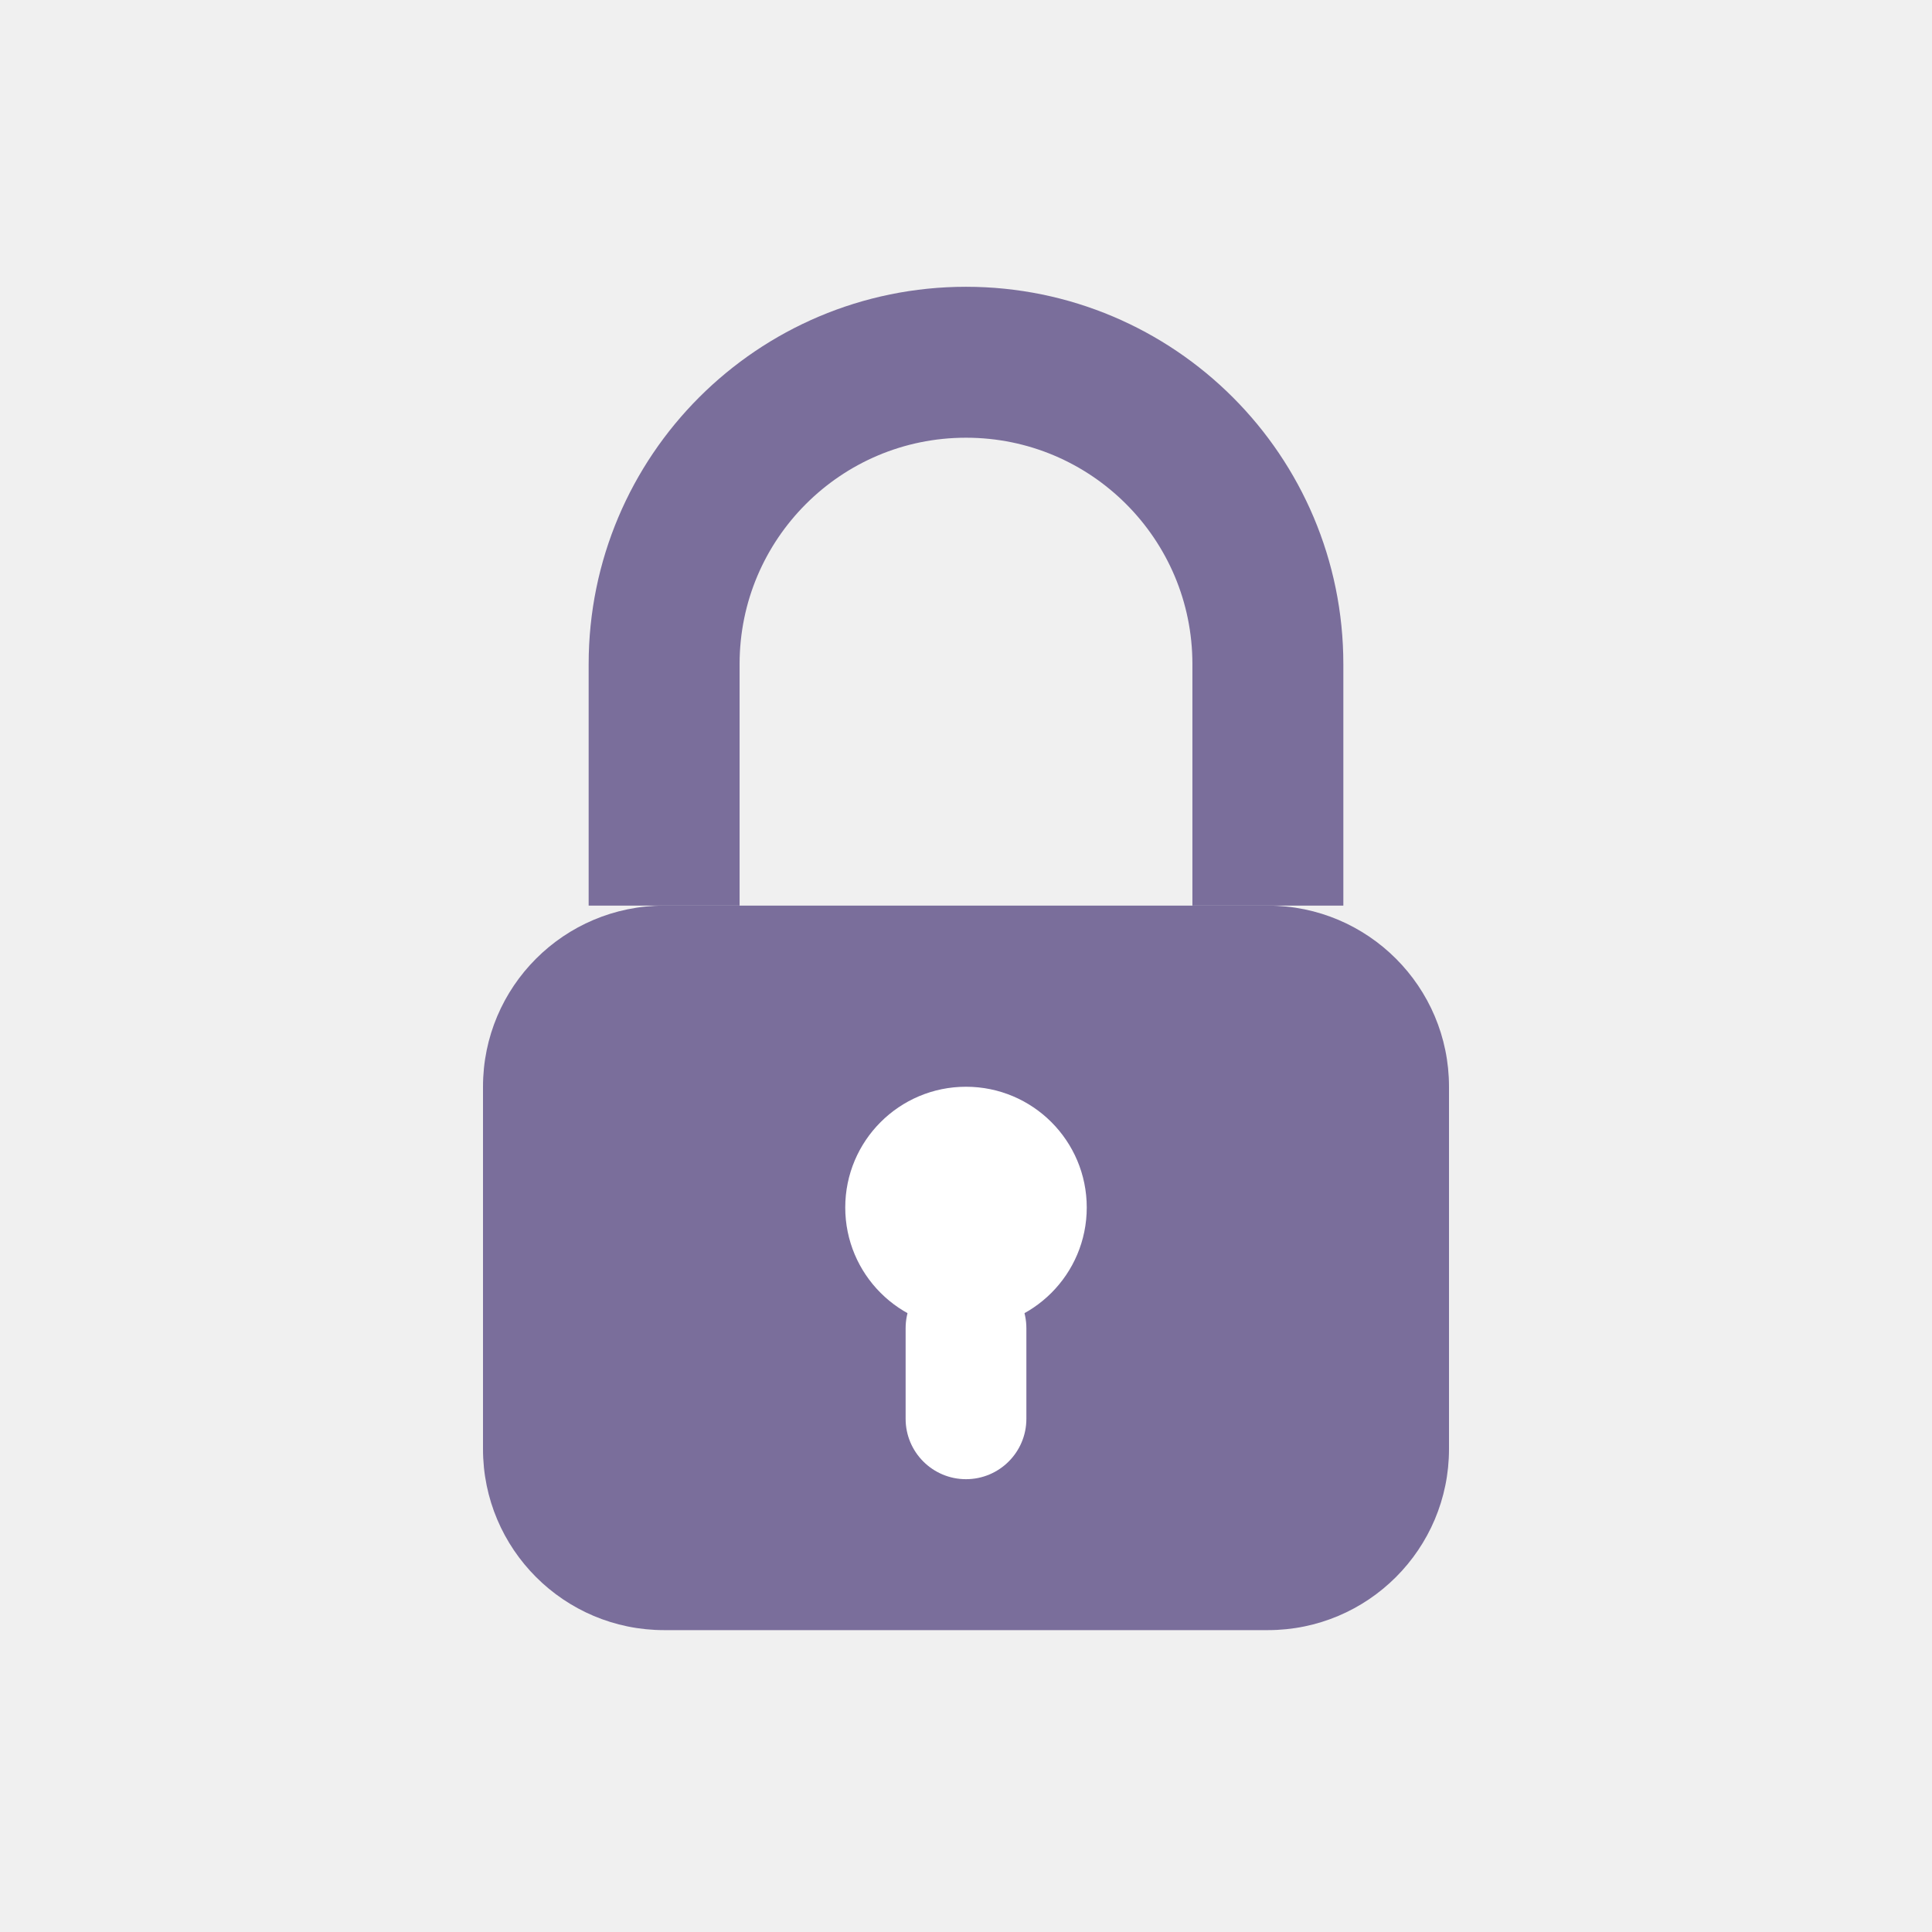
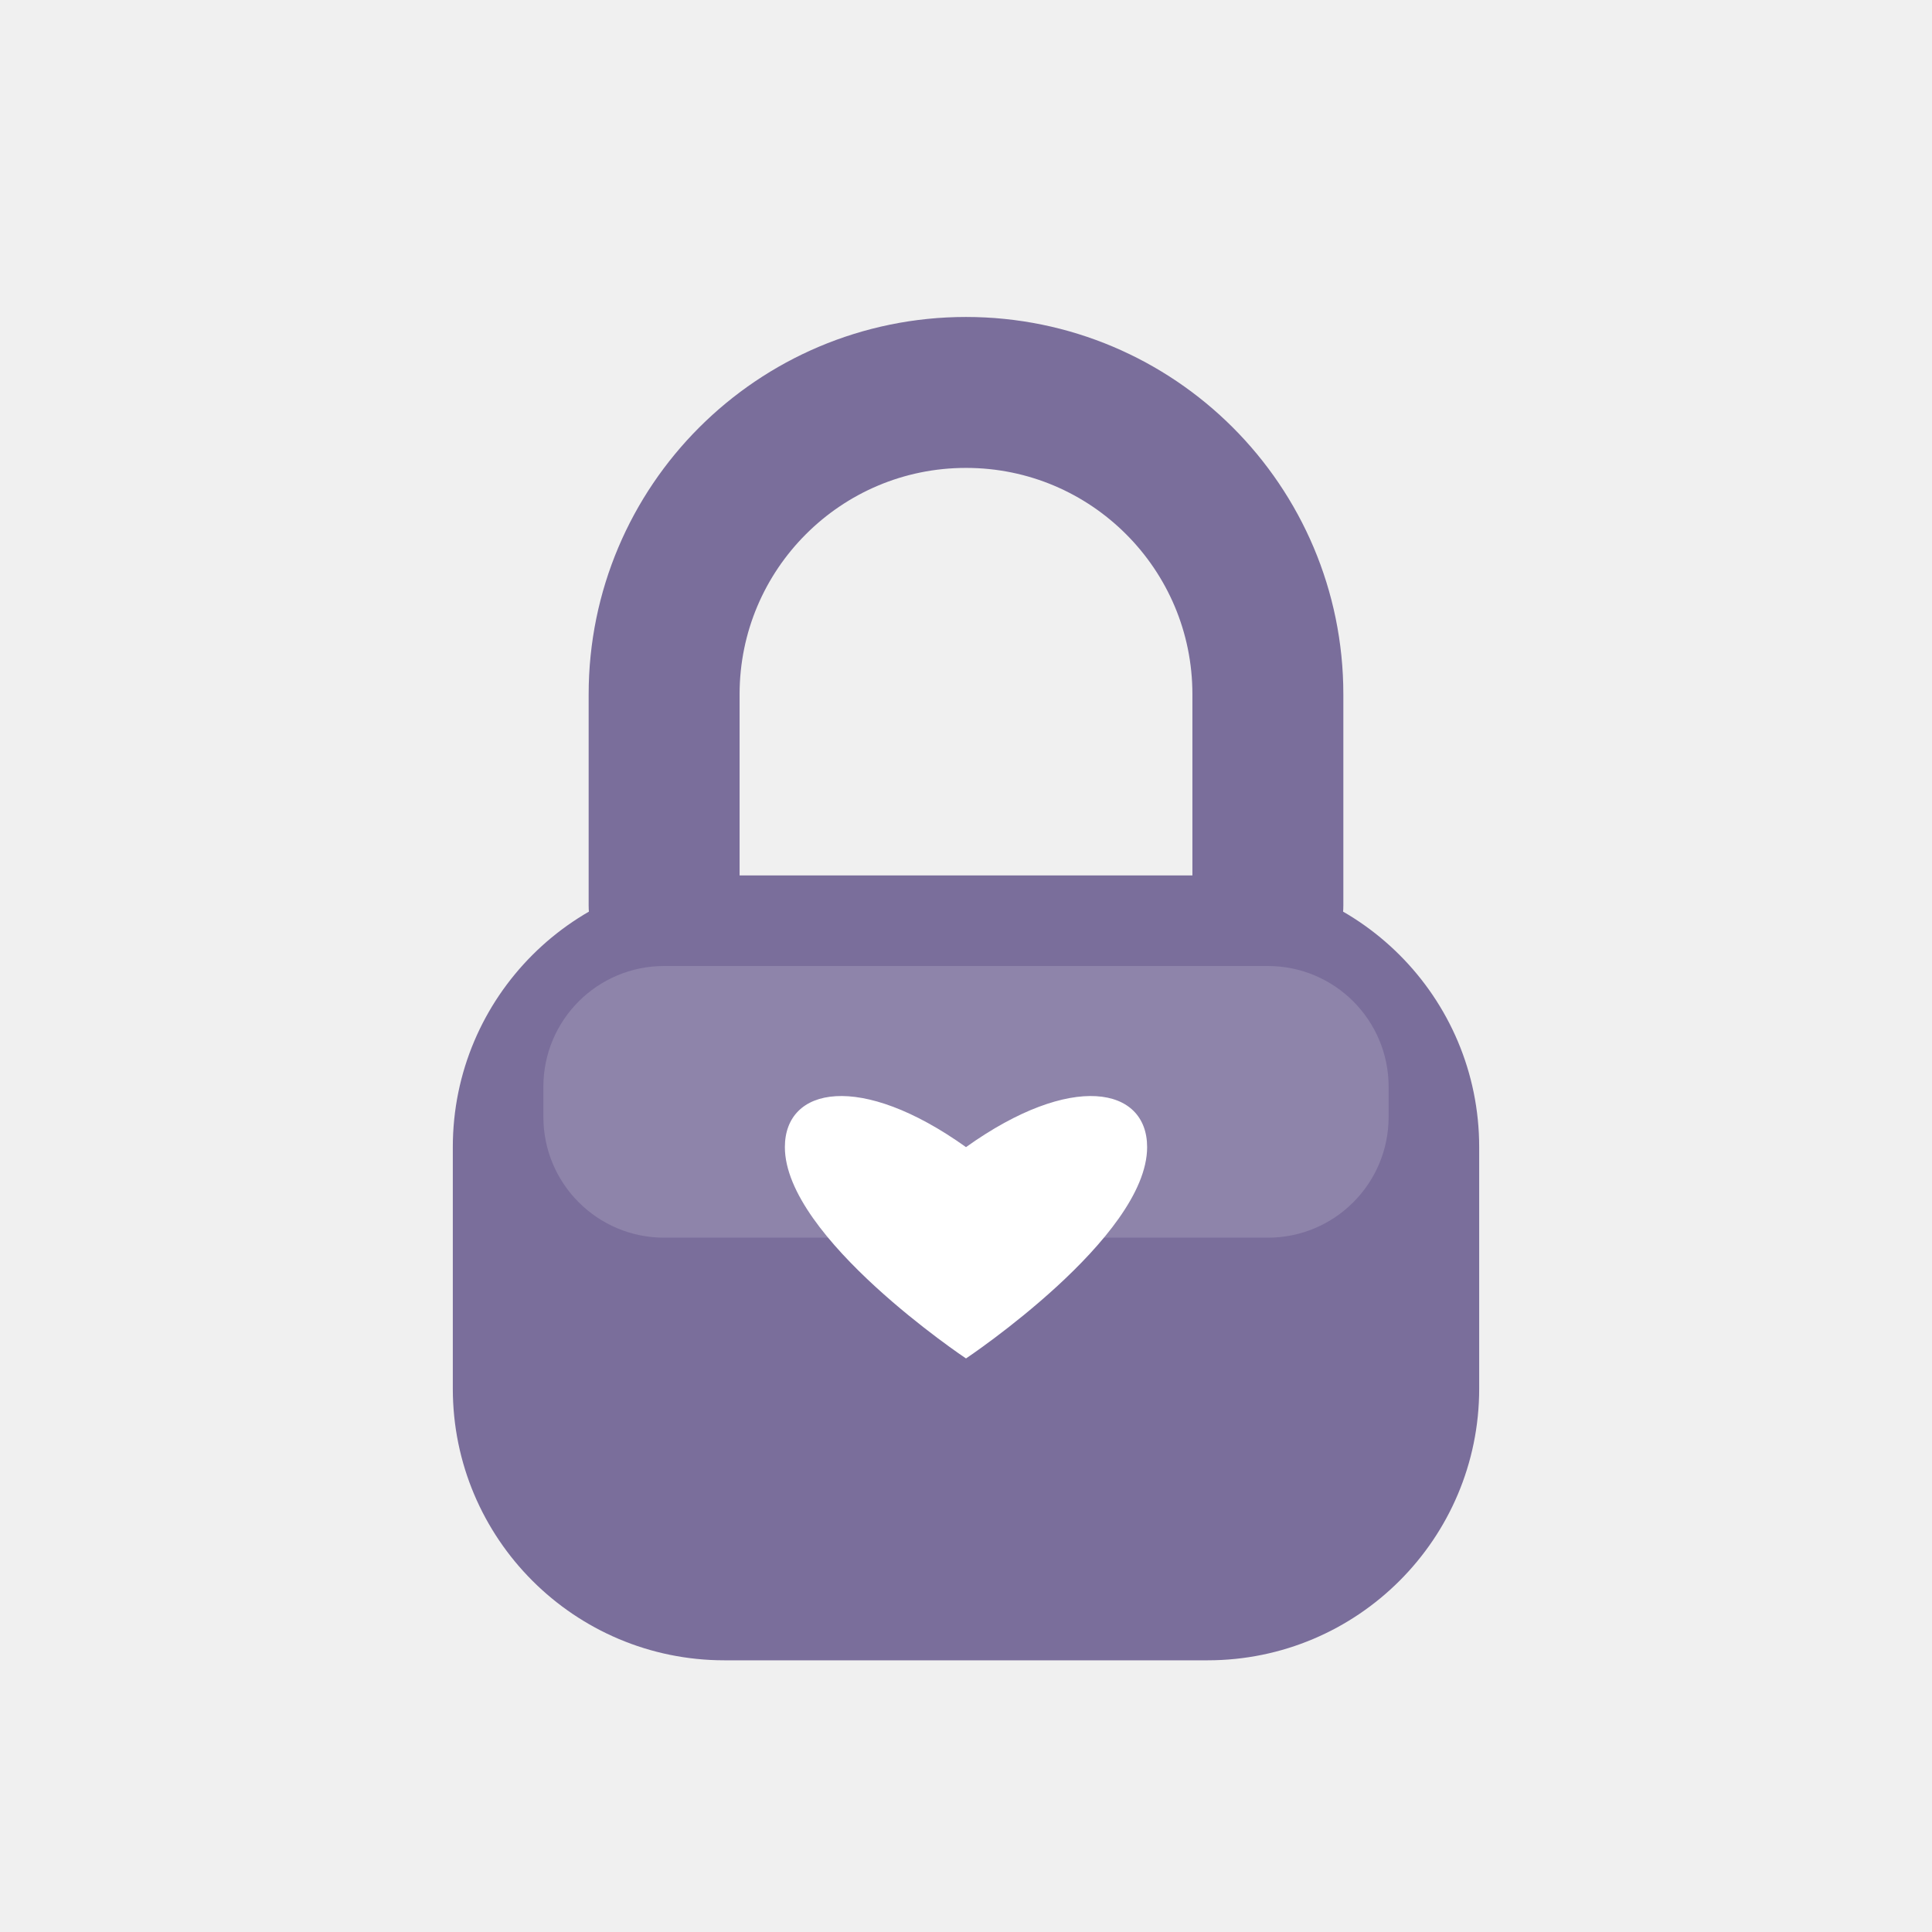
<svg xmlns="http://www.w3.org/2000/svg" width="64" height="64" viewBox="0 0 64 64" fill="none">
-   <path d="M22 30 V22 a10 10 0 0 1 20 0 V30" fill="none" stroke="#7A6E9B" stroke-width="5" />
-   <rect x="16" y="30" width="32" height="24" rx="6" fill="#7A6E9B" />
-   <circle cx="32" cy="40" r="4" fill="#ffffff" />
-   <rect x="30" y="42" width="4" height="7" rx="2" fill="#ffffff" />
+   <path d="M22 30 V23 a10 10 0 0 1 20 0 V30" fill="none" stroke="#7A6E9B" stroke-width="5" stroke-linecap="round" />
+   <rect x="15" y="29" width="34" height="26" rx="9" fill="#7A6E9B" />
+   <rect x="18" y="32" width="28" height="9" rx="4" fill="#ffffff" opacity="0.15" />
+   <path d="M32 45 C32 45 26 41 26 38 C26 36 28.5 35.5 32 38 C35.5 35.5 38 36 38 38 C38 41 32 45 32 45 Z" fill="#ffffff" />
</svg>
